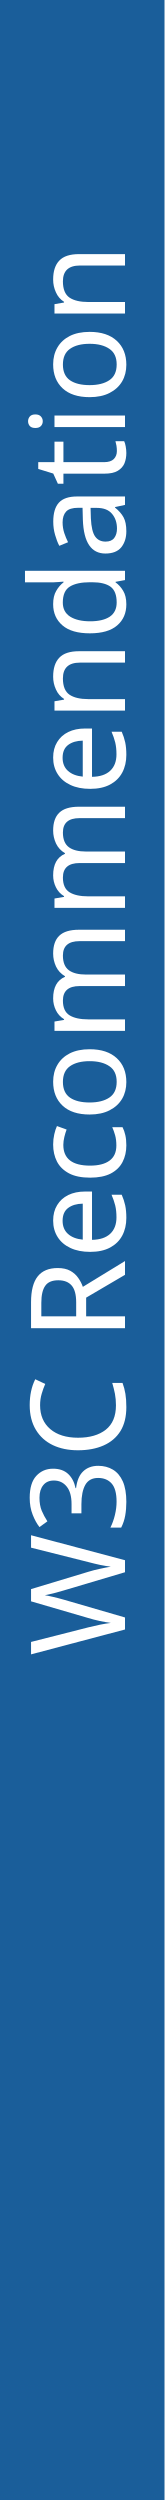
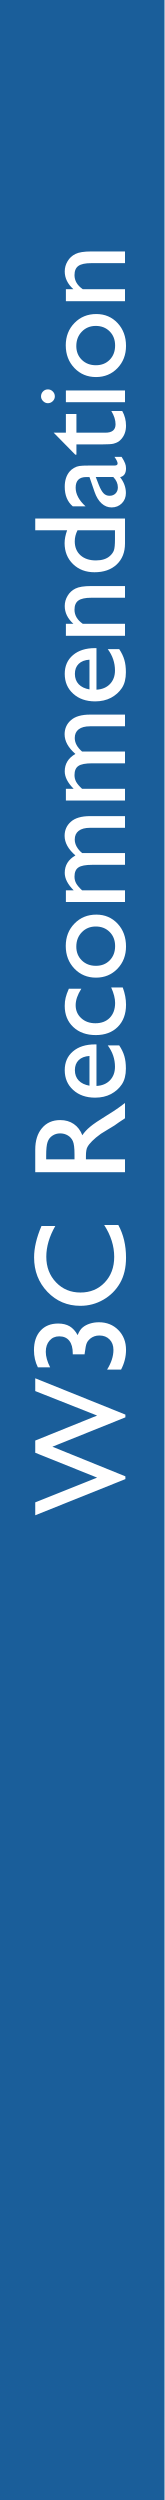
- <svg xmlns="http://www.w3.org/2000/svg" version="1.1" viewBox="0 0 25 380" enable-background="new 0 0 25 380">
-   <style>
- text {
-    font-family:'Gill Sans MT';
-    font-size:20px;
-    fill: white;
-    text-anchor: end;
- }
-   </style>
-   <g>
-     <rect fill-rule="evenodd" width="25" fill="#1a5e9a" clip-rule="evenodd" height="380" />
-     <g transform="rotate(-90 19 37)">
-       <text x="19" y="37">
-         <tspan>W3C Recommendation</tspan>
-       </text>
+ <svg xmlns="http://www.w3.org/2000/svg" version="1.1" viewBox="0 0 25 380" enable-background="new 0 0 25 380" id="svg14">
+   <defs id="defs18" />
+   <g id="g12">
+     <path id="rect4" style="clip-rule:evenodd;fill:#1a5e9a;fill-rule:evenodd" d="M 0,0 H 25 V 380 H 0 Z" />
+     <g transform="rotate(-90,19,37)" id="g10">
+       <g aria-label="W3C Recommendation" id="text8" style="fill:#ffffff">
+         <path d="M -155.443,23.357 H -153.5 l -5.518,13.701 h -0.42 l -4.463,-11.094 -4.502,11.094 h -0.42 l -5.498,-13.701 h 1.963 l 3.76,9.404 3.779,-9.404 h 1.855 l 3.799,9.404 z" id="path21" />
+         <path d="m -149.857,29.061 h 0.117 q 1.279,0 1.943,-0.527 0.674,-0.527 0.674,-1.533 0,-0.908 -0.654,-1.475 -0.645,-0.566 -1.699,-0.566 -1.064,0 -2.363,0.664 v -1.865 q 1.191,-0.596 2.598,-0.596 1.885,0 2.969,0.986 1.094,0.986 1.094,2.695 0,1.035 -0.42,1.748 -0.42,0.703 -1.338,1.211 0.801,0.312 1.172,0.771 0.371,0.449 0.576,1.094 0.205,0.645 0.205,1.367 0,1.787 -1.191,2.959 -1.191,1.162 -3.008,1.162 -1.553,0 -2.998,-0.752 v -2.129 q 1.543,0.967 2.998,0.967 0.986,0 1.582,-0.586 0.605,-0.586 0.605,-1.553 0,-0.811 -0.498,-1.416 -0.293,-0.342 -0.654,-0.498 -0.352,-0.166 -1.533,-0.312 l -0.176,-0.02 z" id="path23" />
+         <path d="m -130.199,33.836 v 2.148 q -2.148,1.172 -4.961,1.172 -2.285,0 -3.877,-0.918 -1.592,-0.918 -2.52,-2.529 -0.928,-1.611 -0.928,-3.486 0,-2.979 2.119,-5.01 2.129,-2.031 5.244,-2.031 2.148,0 4.775,1.123 v 2.1 q -2.393,-1.367 -4.678,-1.367 -2.344,0 -3.896,1.484 -1.543,1.475 -1.543,3.701 0,2.246 1.523,3.691 1.523,1.445 3.896,1.445 2.48,0 4.844,-1.523 z" id="path25" />
+         <path d="M -122.172,37 V 23.357 h 3.418 q 2.07,0 3.281,1.025 1.221,1.025 1.221,2.773 0,1.191 -0.596,2.061 -0.596,0.869 -1.709,1.299 0.654,0.43 1.279,1.172 0.625,0.742 1.758,2.588 0.713,1.162 1.143,1.748 L -111.654,37 h -2.324 l -0.596,-0.898 q -0.029,-0.049 -0.117,-0.166 l -0.381,-0.537 -0.605,-0.996 -0.654,-1.064 Q -116.938,32.498 -117.445,32 q -0.498,-0.498 -0.908,-0.713 -0.4,-0.225 -1.357,-0.225 h -0.508 V 37 Z m 2.539,-11.982 h -0.586 v 4.307 h 0.742 q 1.484,0 2.031,-0.254 0.557,-0.254 0.859,-0.762 0.312,-0.518 0.312,-1.172 0,-0.645 -0.342,-1.162 -0.342,-0.527 -0.967,-0.742 -0.615,-0.215 -2.051,-0.215 z" id="path27" />
+         <path d="m -102.748,32.664 h -6.318 q 0.068,1.289 0.859,2.051 0.801,0.762 2.061,0.762 1.758,0 3.242,-1.094 v 1.738 q -0.82,0.547 -1.631,0.781 -0.801,0.234 -1.885,0.234 -1.484,0 -2.402,-0.615 -0.918,-0.615 -1.475,-1.65 -0.547,-1.045 -0.547,-2.412 0,-2.051 1.162,-3.33 1.162,-1.289 3.018,-1.289 1.787,0 2.852,1.25 1.064,1.25 1.064,3.35 z m -6.279,-1.064 h 4.521 q -0.068,-1.064 -0.635,-1.641 -0.566,-0.576 -1.523,-0.576 -0.957,0 -1.572,0.576 -0.605,0.576 -0.791,1.641 z" id="path29" />
+         <path d="m -94.096,34.9 v 1.758 q -1.338,0.498 -2.617,0.498 -2.109,0 -3.369,-1.25 -1.25,-1.25 -1.25,-3.35 0,-2.119 1.221,-3.418 1.221,-1.299 3.213,-1.299 0.693,0 1.24,0.137 0.557,0.127 1.367,0.488 v 1.895 Q -95.639,29.5 -96.791,29.5 q -1.201,0 -1.973,0.85 -0.771,0.84 -0.771,2.148 0,1.377 0.83,2.188 0.84,0.811 2.256,0.811 1.025,0 2.354,-0.596 z" id="path31" />
+         <path d="m -87.787,27.996 q 2.051,0 3.408,1.328 1.357,1.318 1.357,3.32 0,1.943 -1.377,3.232 -1.377,1.279 -3.467,1.279 -2.021,0 -3.379,-1.299 -1.357,-1.309 -1.357,-3.262 0,-1.973 1.367,-3.281 1.377,-1.318 3.447,-1.318 z m -0.098,1.602 q -1.279,0 -2.1,0.84 -0.82,0.84 -0.82,2.139 0,1.289 0.84,2.109 0.84,0.811 2.158,0.811 1.309,0 2.139,-0.82 0.84,-0.83 0.84,-2.119 0,-1.279 -0.869,-2.119 -0.869,-0.84 -2.188,-0.84 z" id="path33" />
+         <path d="M -73.666,30.477 V 37 h -1.787 v -5 q 0,-1.494 -0.4,-2.08 -0.4,-0.596 -1.396,-0.596 -0.557,0 -1.025,0.254 -0.459,0.254 -1.055,0.898 V 37 h -1.777 v -8.984 h 1.777 v 1.182 q 1.357,-1.357 2.656,-1.357 1.709,0 2.646,1.621 1.426,-1.641 2.979,-1.641 1.309,0 2.148,0.957 0.85,0.957 0.85,2.92 V 37 h -1.777 v -5.322 q 0,-1.123 -0.459,-1.719 -0.459,-0.596 -1.318,-0.596 -1.104,0 -2.061,1.113 z" id="path35" />
+         <path d="M -58.236,30.477 V 37 h -1.787 v -5 q 0,-1.494 -0.4,-2.08 -0.4,-0.596 -1.396,-0.596 -0.557,0 -1.025,0.254 -0.459,0.254 -1.055,0.898 V 37 h -1.777 v -8.984 h 1.777 v 1.182 q 1.357,-1.357 2.656,-1.357 1.709,0 2.646,1.621 1.426,-1.641 2.979,-1.641 1.309,0 2.148,0.957 0.85,0.957 0.85,2.92 V 37 h -1.777 v -5.322 q 0,-1.123 -0.459,-1.719 -0.459,-0.596 -1.318,-0.596 -1.104,0 -2.061,1.113 z" id="path37" />
+         <path d="m -42.514,32.664 h -6.318 q 0.068,1.289 0.859,2.051 0.801,0.762 2.061,0.762 1.758,0 3.242,-1.094 v 1.738 q -0.82,0.547 -1.631,0.781 -0.801,0.234 -1.885,0.234 -1.484,0 -2.402,-0.615 -0.918,-0.615 -1.475,-1.65 -0.547,-1.045 -0.547,-2.412 0,-2.051 1.162,-3.33 1.162,-1.289 3.018,-1.289 1.787,0 2.852,1.25 1.064,1.25 1.064,3.35 z m -6.279,-1.064 h 4.521 q -0.068,-1.064 -0.635,-1.641 -0.566,-0.576 -1.523,-0.576 -0.957,0 -1.572,0.576 -0.605,0.576 -0.791,1.641 z" id="path39" />
+         <path d="m -38.822,28.016 v 1.143 q 1.191,-1.318 2.705,-1.318 0.84,0 1.562,0.439 0.723,0.43 1.094,1.191 0.381,0.752 0.381,2.393 V 37 h -1.777 v -5.117 q 0,-1.377 -0.42,-1.963 -0.42,-0.596 -1.406,-0.596 -1.26,0 -2.139,1.26 V 37 h -1.816 v -8.984 z" id="path41" />
+         <path d="m -24.604,23.357 h 1.787 V 37 h -3.799 q -1.992,0 -3.184,-1.26 -1.182,-1.26 -1.182,-3.379 0,-1.982 1.24,-3.262 1.25,-1.279 3.184,-1.279 0.898,0 1.953,0.381 z m 0,12.119 v -5.693 q -0.83,-0.42 -1.68,-0.42 -1.328,0 -2.119,0.869 -0.781,0.869 -0.781,2.344 0,1.387 0.684,2.139 0.41,0.449 0.869,0.605 0.459,0.156 1.65,0.156 z" id="path43" />
+         <path d="m -14.76,31.6 v 3.818 q 0,0.459 0.312,0.459 0.322,0 1.006,-0.479 v 1.084 q -0.605,0.391 -0.977,0.527 -0.361,0.146 -0.762,0.146 -1.143,0 -1.348,-0.898 -1.133,0.879 -2.412,0.879 -0.938,0 -1.562,-0.615 -0.625,-0.625 -0.625,-1.562 0,-0.85 0.605,-1.514 0.615,-0.674 1.738,-1.064 l 2.275,-0.781 v -0.479 q 0,-1.621 -1.621,-1.621 -1.455,0 -2.832,1.504 v -1.943 q 1.035,-1.221 2.979,-1.221 1.455,0 2.334,0.762 0.293,0.244 0.527,0.654 0.234,0.4 0.293,0.811 0.068,0.4 0.068,1.533 z m -1.748,3.623 v -2.666 l -1.191,0.459 q -0.908,0.361 -1.289,0.732 -0.371,0.361 -0.371,0.908 0,0.557 0.352,0.908 0.361,0.352 0.928,0.352 0.85,0 1.572,-0.693 z" id="path45" />
+         <path d="m -13.109,29.441 3.34,-3.281 v 1.855 h 2.842 v 1.602 h -2.842 v 4.404 q 0,1.543 1.279,1.543 0.957,0 2.021,-0.645 v 1.66 q -1.025,0.576 -2.236,0.576 -1.221,0 -2.031,-0.713 -0.254,-0.215 -0.42,-0.479 -0.166,-0.273 -0.283,-0.703 -0.107,-0.439 -0.107,-1.66 v -3.984 h -1.562 z" id="path47" />
+         <path d="m -4.252,24.236 q 0.439,0 0.752,0.303 0.312,0.303 0.312,0.742 0,0.43 -0.312,0.742 -0.312,0.312 -0.752,0.312 -0.41,0 -0.723,-0.312 -0.312,-0.322 -0.312,-0.742 0,-0.41 0.312,-0.723 0.312,-0.322 0.723,-0.322 z m -0.879,3.779 h 1.777 V 37 h -1.777 z" id="path49" />
+         <path d="m 3.502,27.996 q 2.051,0 3.408,1.328 1.357,1.318 1.357,3.32 0,1.943 -1.377,3.232 -1.377,1.279 -3.467,1.279 -2.021,0 -3.379,-1.299 Q -1.312,34.549 -1.312,32.596 q 0,-1.973 1.367,-3.281 1.377,-1.318 3.447,-1.318 z m -0.098,1.602 q -1.279,0 -2.1,0.84 -0.82,0.84 -0.82,2.139 0,1.289 0.84,2.109 0.84,0.811 2.158,0.811 1.309,0 2.139,-0.82 0.84,-0.83 0.84,-2.119 0,-1.279 -0.869,-2.119 -0.869,-0.84 -2.188,-0.84 z" id="path51" />
+         <path d="m 12.037,28.016 v 1.143 q 1.191,-1.318 2.705,-1.318 0.84,0 1.562,0.439 0.723,0.43 1.094,1.191 0.381,0.752 0.381,2.393 V 37 h -1.777 v -5.117 q 0,-1.377 -0.42,-1.963 -0.42,-0.596 -1.406,-0.596 -1.26,0 -2.139,1.26 V 37 h -1.816 v -8.984 z" id="path53" />
+       </g>
    </g>
  </g>
</svg>
